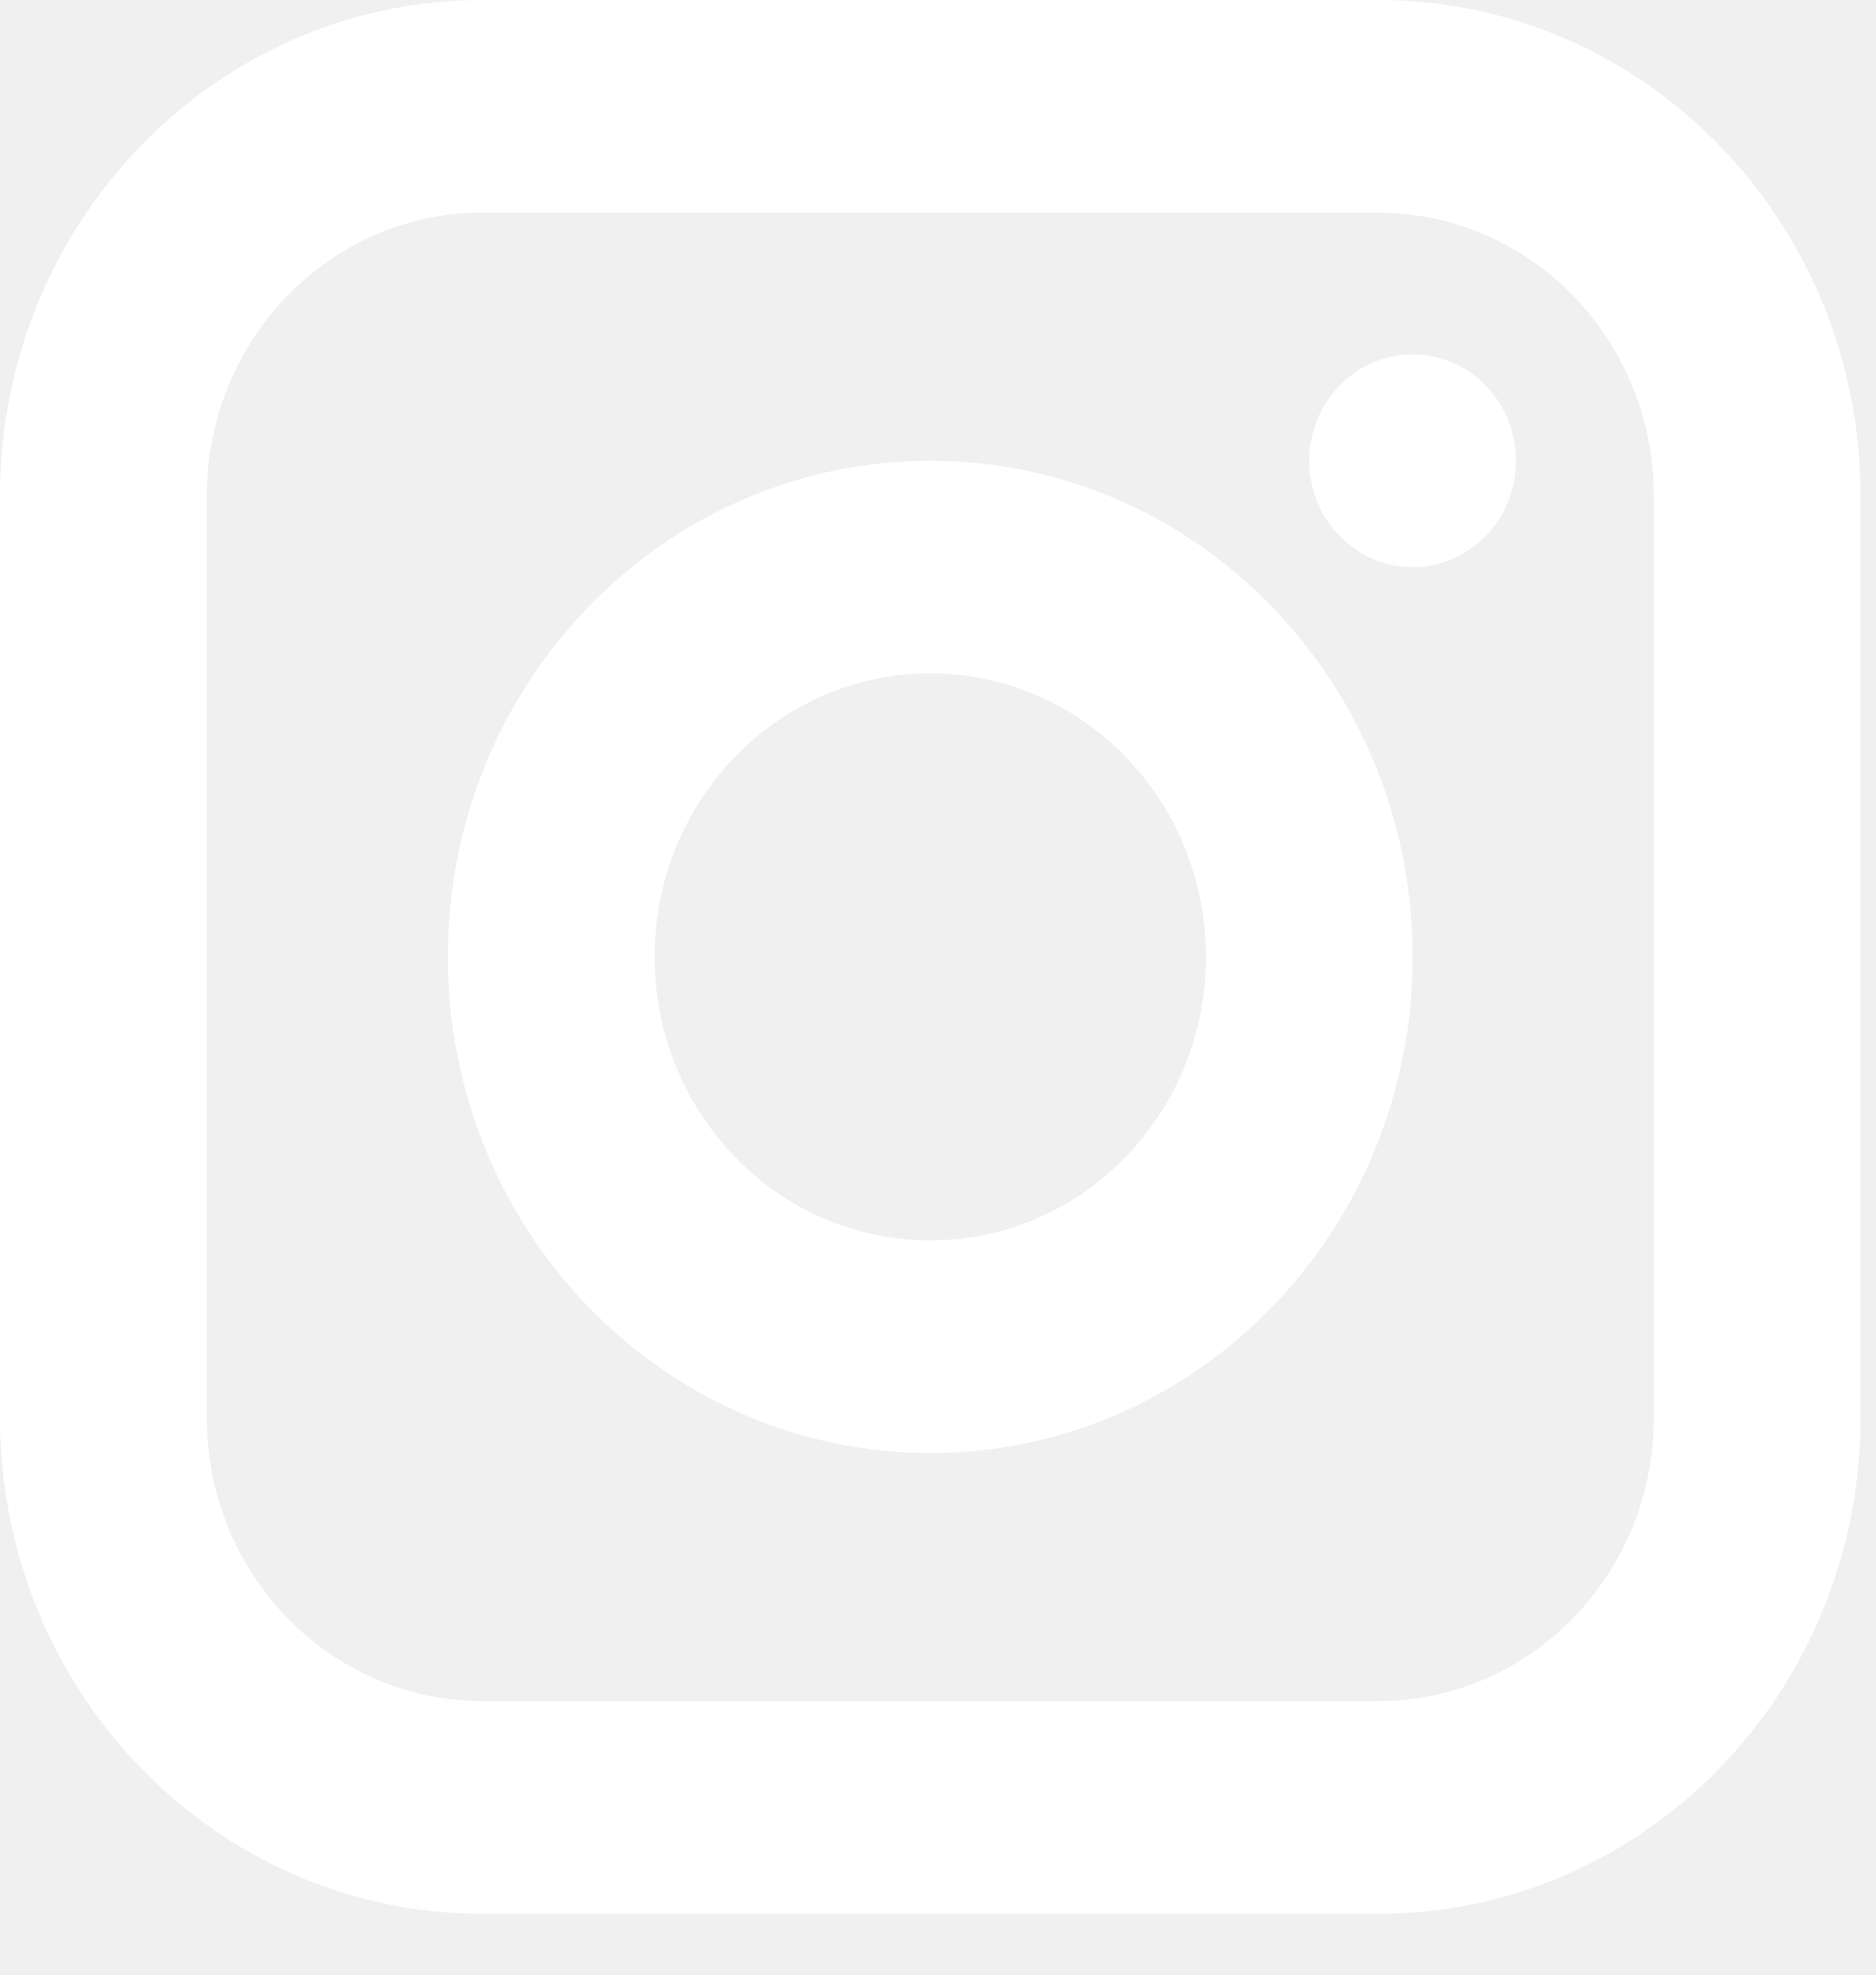
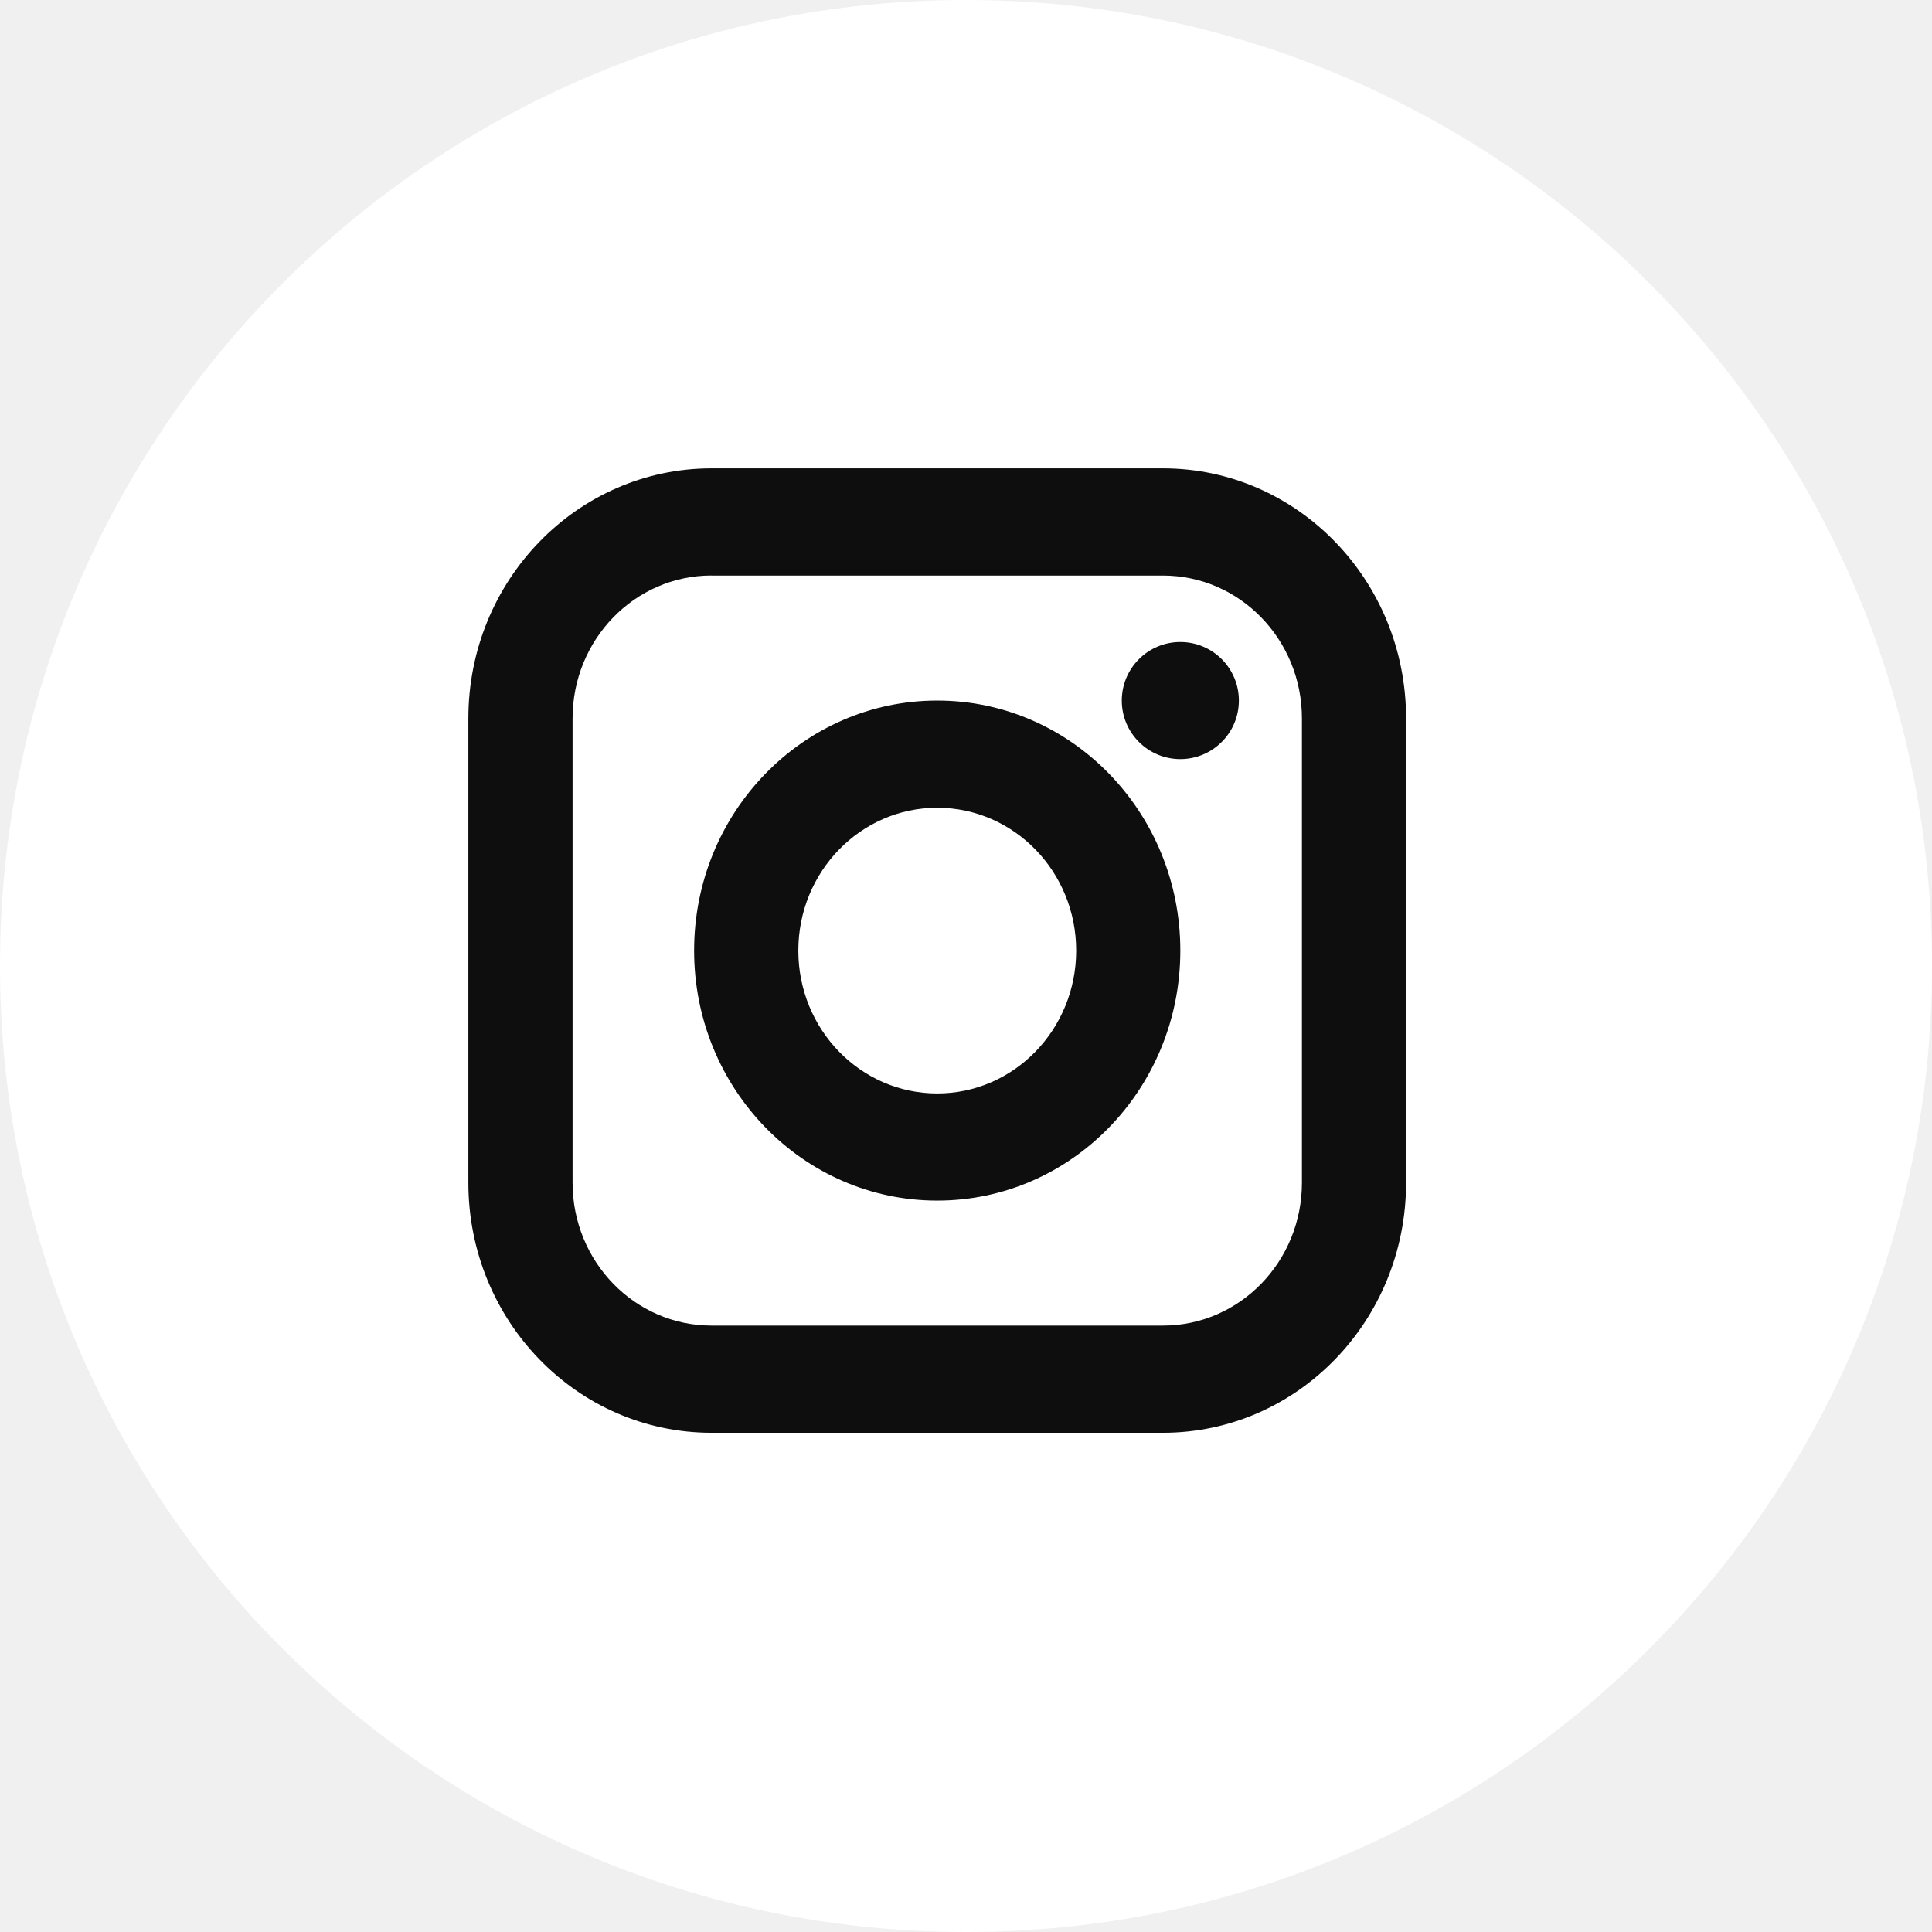
- <svg xmlns="http://www.w3.org/2000/svg" width="19" height="20" viewBox="0 0 19 20">
-   <g fill="#FFF" fill-rule="evenodd">
-     <ellipse cx="14.307" cy="4.666" rx="1.047" ry="1.077" />
-     <path fill-rule="nonzero" d="M4.885 2.153c-1.541 0-2.791 1.286-2.791 2.871v9.332c0 1.585 1.25 2.87 2.791 2.87h9.073c1.542 0 2.792-1.285 2.792-2.87V5.024c0-1.585-1.25-2.87-2.792-2.87H4.885zm0-2.153h9.073c2.699 0 4.886 2.25 4.886 5.024v9.332c0 2.774-2.187 5.024-4.886 5.024H4.885C2.187 19.38 0 17.13 0 14.356V5.024C0 2.25 2.187 0 4.885 0z" />
-     <path fill-rule="nonzero" d="M9.422 14.714c-2.698 0-4.886-2.25-4.886-5.024 0-2.775 2.188-5.024 4.886-5.024s4.885 2.25 4.885 5.024c0 2.775-2.187 5.024-4.885 5.024zm0-2.153c1.542 0 2.792-1.285 2.792-2.871s-1.25-2.871-2.792-2.871C7.88 6.819 6.63 8.104 6.63 9.69s1.25 2.871 2.792 2.871z" />
+ <svg xmlns="http://www.w3.org/2000/svg" width="33" height="33" viewBox="0 0 33 33">
+   <g fill="none" fill-rule="evenodd">
+     <circle cx="16.5" cy="16.5" r="16.5" fill="#FFF" />
+     <g fill="#0E0E0F" transform="translate(8 8)">
+       <circle cx="12.161" cy="3.966" r="1" />
+       <path fill-rule="nonzero" d="M4.153 1.83c-1.31 0-2.373 1.093-2.373 2.44v7.932c0 1.348 1.062 2.44 2.373 2.44h7.712c1.31 0 2.373-1.092 2.373-2.44V4.271c0-1.348-1.063-2.44-2.373-2.44H4.153zm0-1.83h7.712c2.293 0 4.152 1.912 4.152 4.27v7.932c0 2.359-1.859 4.271-4.152 4.271H4.153C1.859 16.473 0 14.561 0 12.203V4.27C0 1.912 1.86 0 4.153 0z" />
+       <path fill-rule="nonzero" d="M8.009 12.507c-2.294 0-4.153-1.912-4.153-4.27 0-2.36 1.86-4.271 4.153-4.271 2.293 0 4.152 1.912 4.152 4.27 0 2.36-1.859 4.271-4.152 4.271zm0-1.83c1.31 0 2.373-1.093 2.373-2.44 0-1.348-1.063-2.44-2.373-2.44-1.31 0-2.373 1.092-2.373 2.44 0 1.347 1.062 2.44 2.373 2.44z" />
+     </g>
  </g>
</svg>
